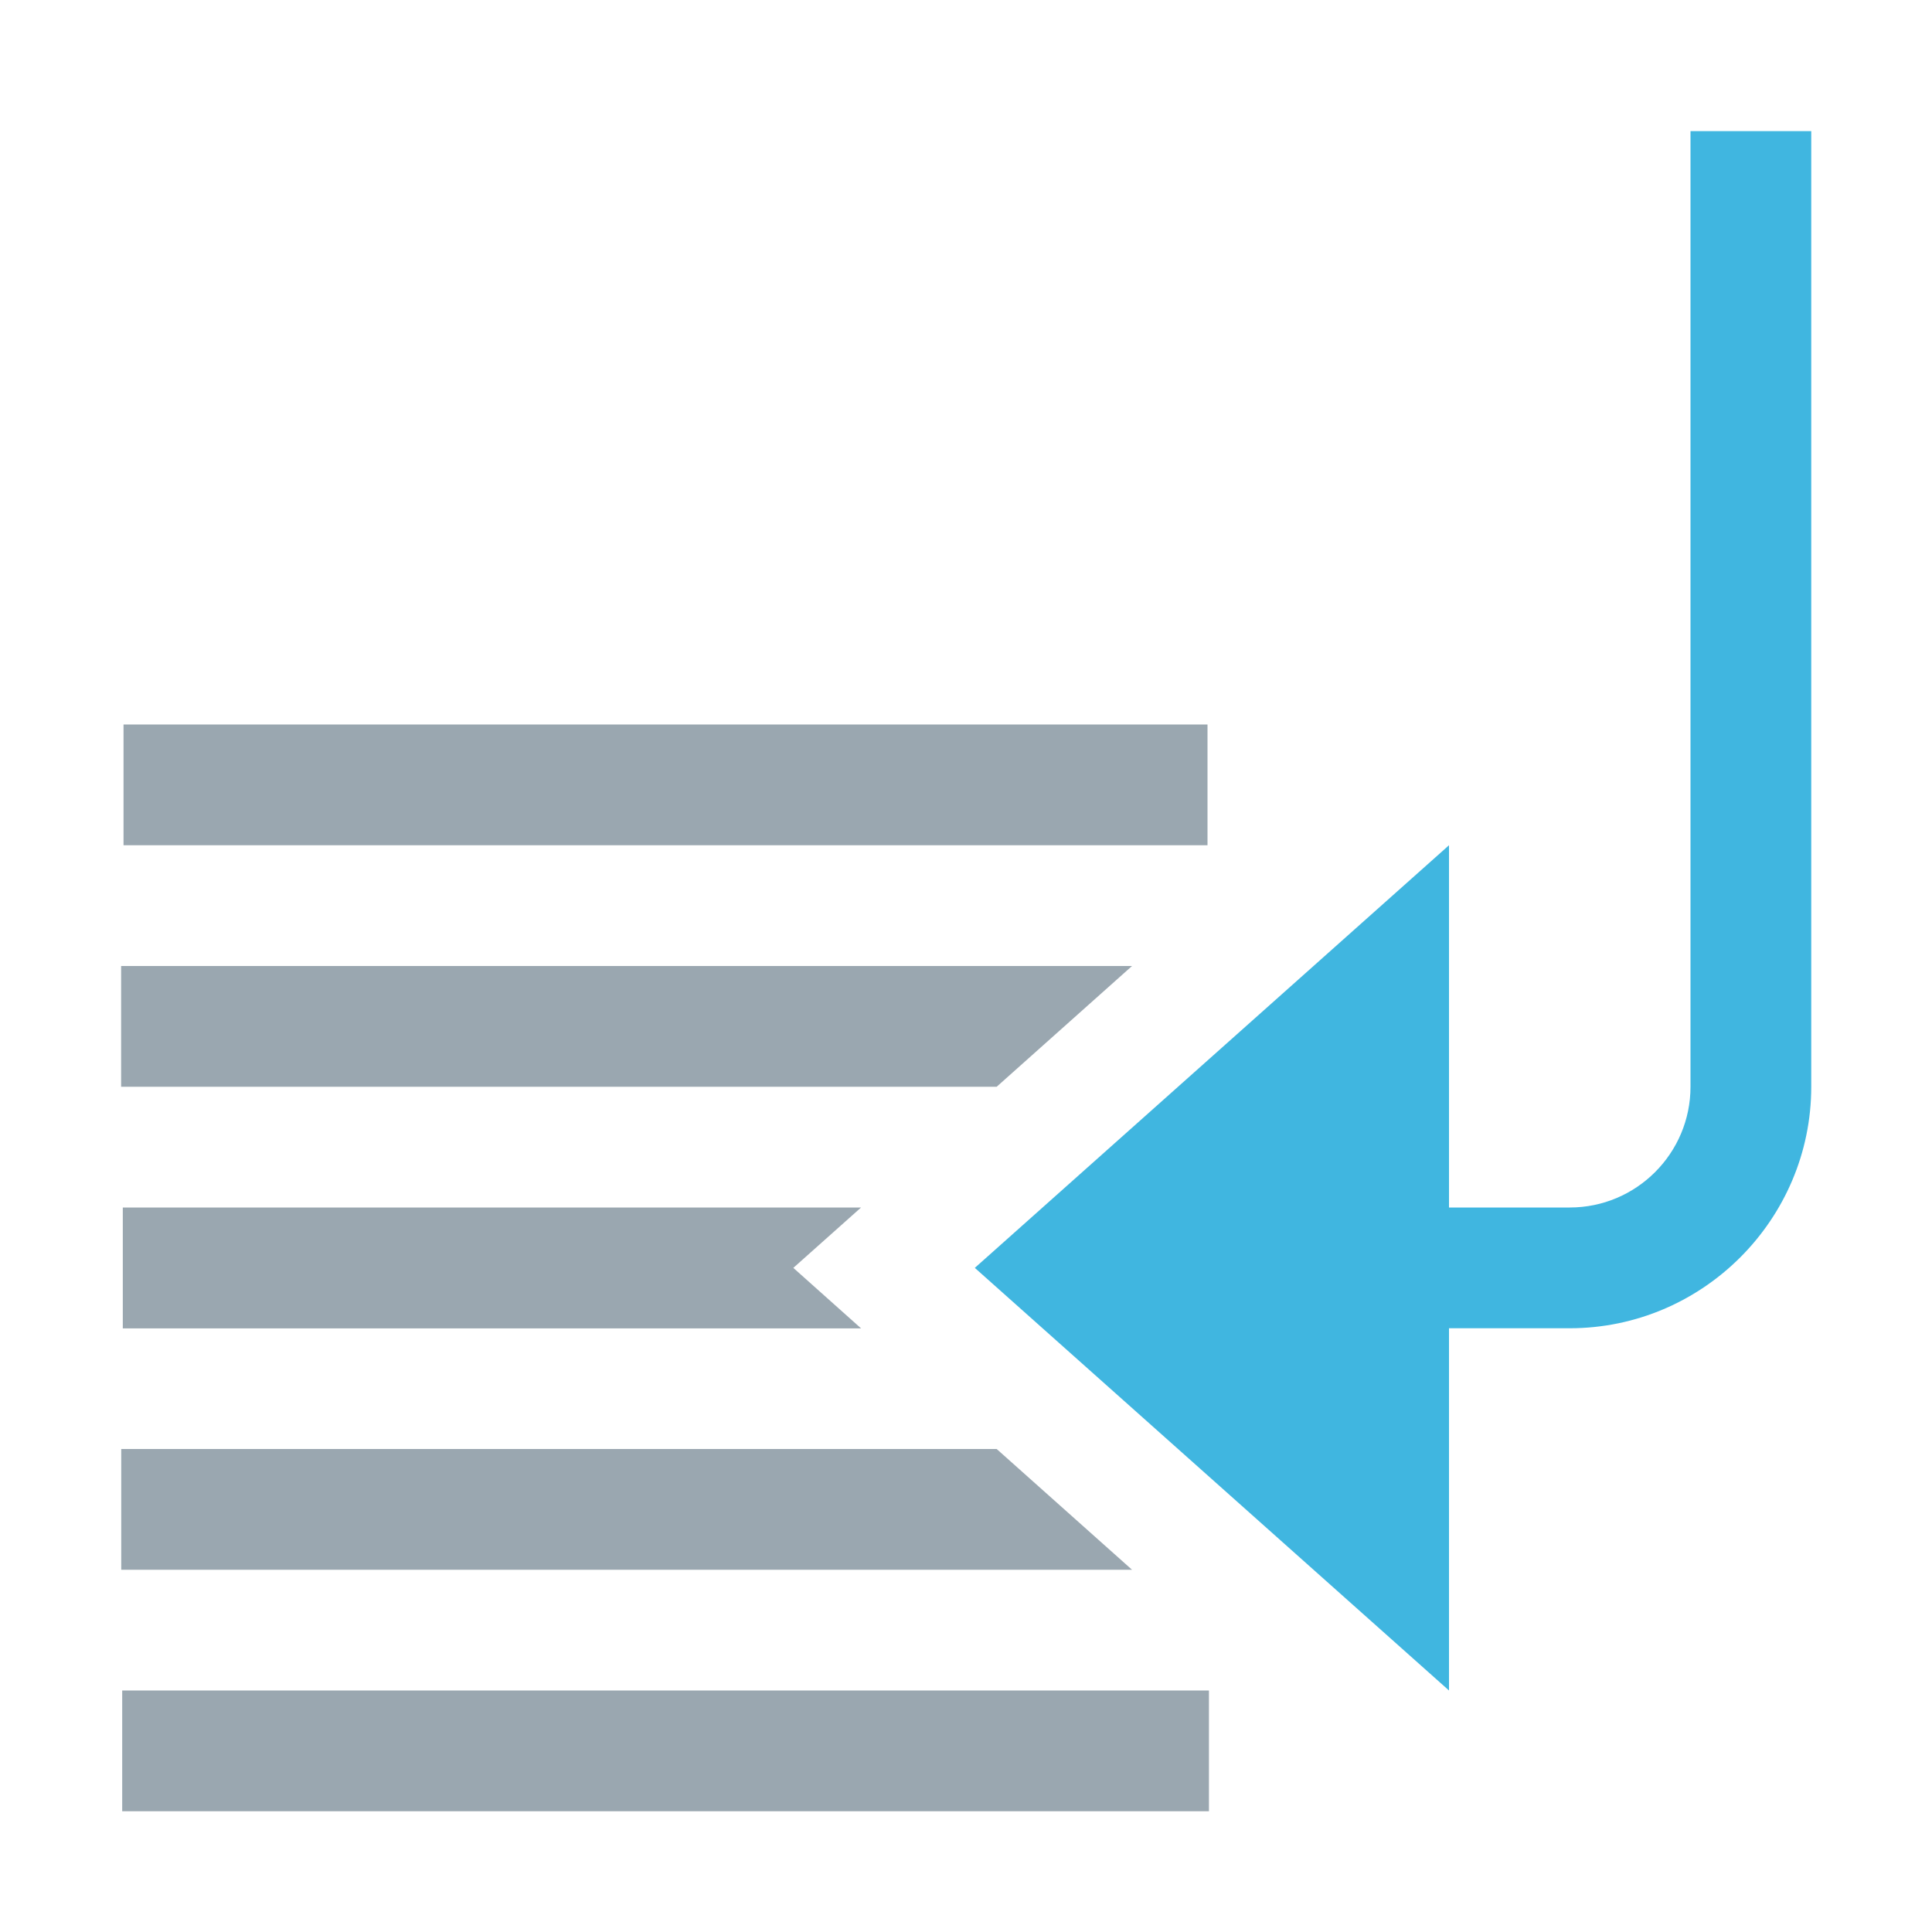
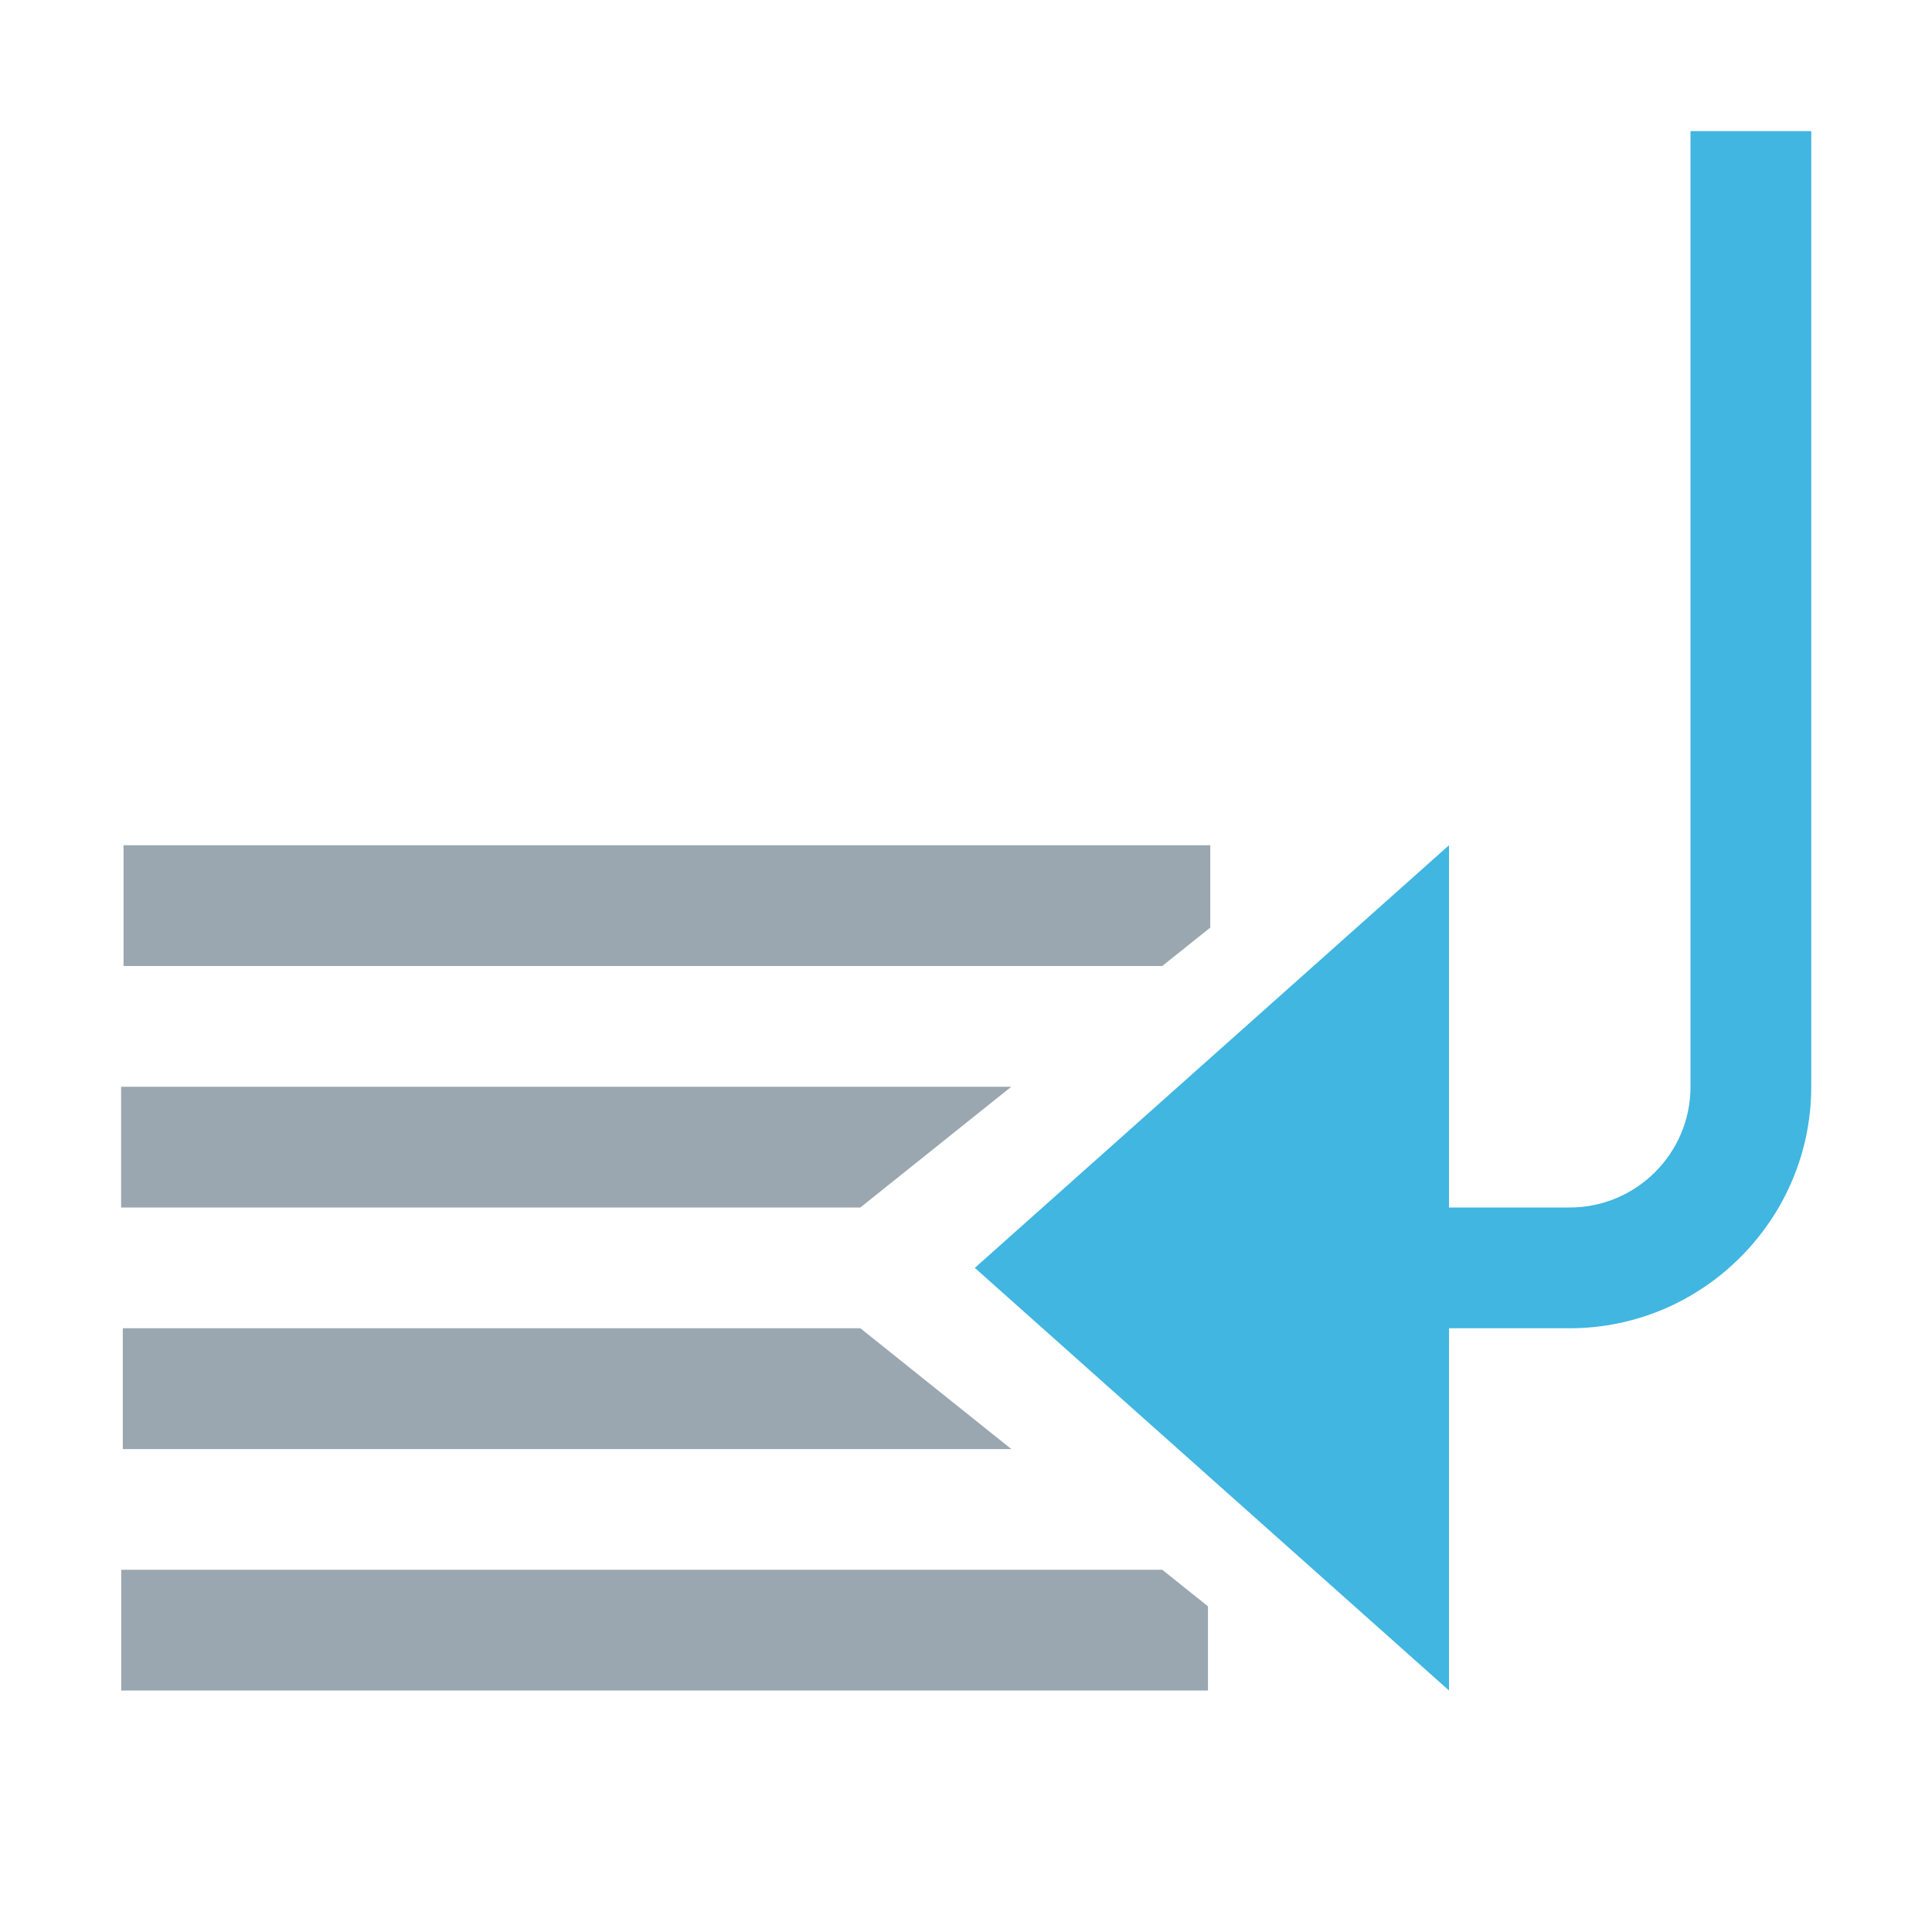
<svg xmlns="http://www.w3.org/2000/svg" width="16" height="16" viewBox="0 0 16 16">
  <g fill="none" fill-rule="evenodd">
-     <polygon fill="#9AA7B0" points="1.023 7 10 7 10 6 1.023 6" />
-     <polygon fill="#9AA7B0" points="1.003 8 1.003 9 8.254 9 9.375 8" />
-     <polygon fill="#9AA7B0" points="1.004 12 1.004 13 9.375 13 8.254 12" />
-     <polygon fill="#9AA7B0" points="1.017 10 1.017 11.001 7.131 11.001 6.57 10.5 7.131 10" />
-     <polygon fill="#9AA7B0" points="1.012 15 10.012 15 10.012 14 1.012 14" />
+     <path fill="#9AA7B0" d="M10.023,7.682 L9.625,8 L1.023,8 L1.023,7 L10.023,7 L10.023,7.682 Z M8.375,9 L7.125,10 L1.003,10 L1.003,9 L8.375,9 Z M9.625,13 L10.004,13.303 L10.004,14 L1.004,14 L1.004,13 L9.625,13 Z M7.125,11 L8.376,12.001 L1.017,12.001 L1.017,11 L7.125,11 Z" />
    <path fill="#40B6E0" d="M14,1.086 L14,9 C14,9.551 13.552,10 13,10 L12,10 L12,7 L8.073,10.5 L12,14 L12,11 L13,11 C14.1,11 15,10.1 15,9 L15,1.086 L14,1.086 Z" />
  </g>
</svg>
